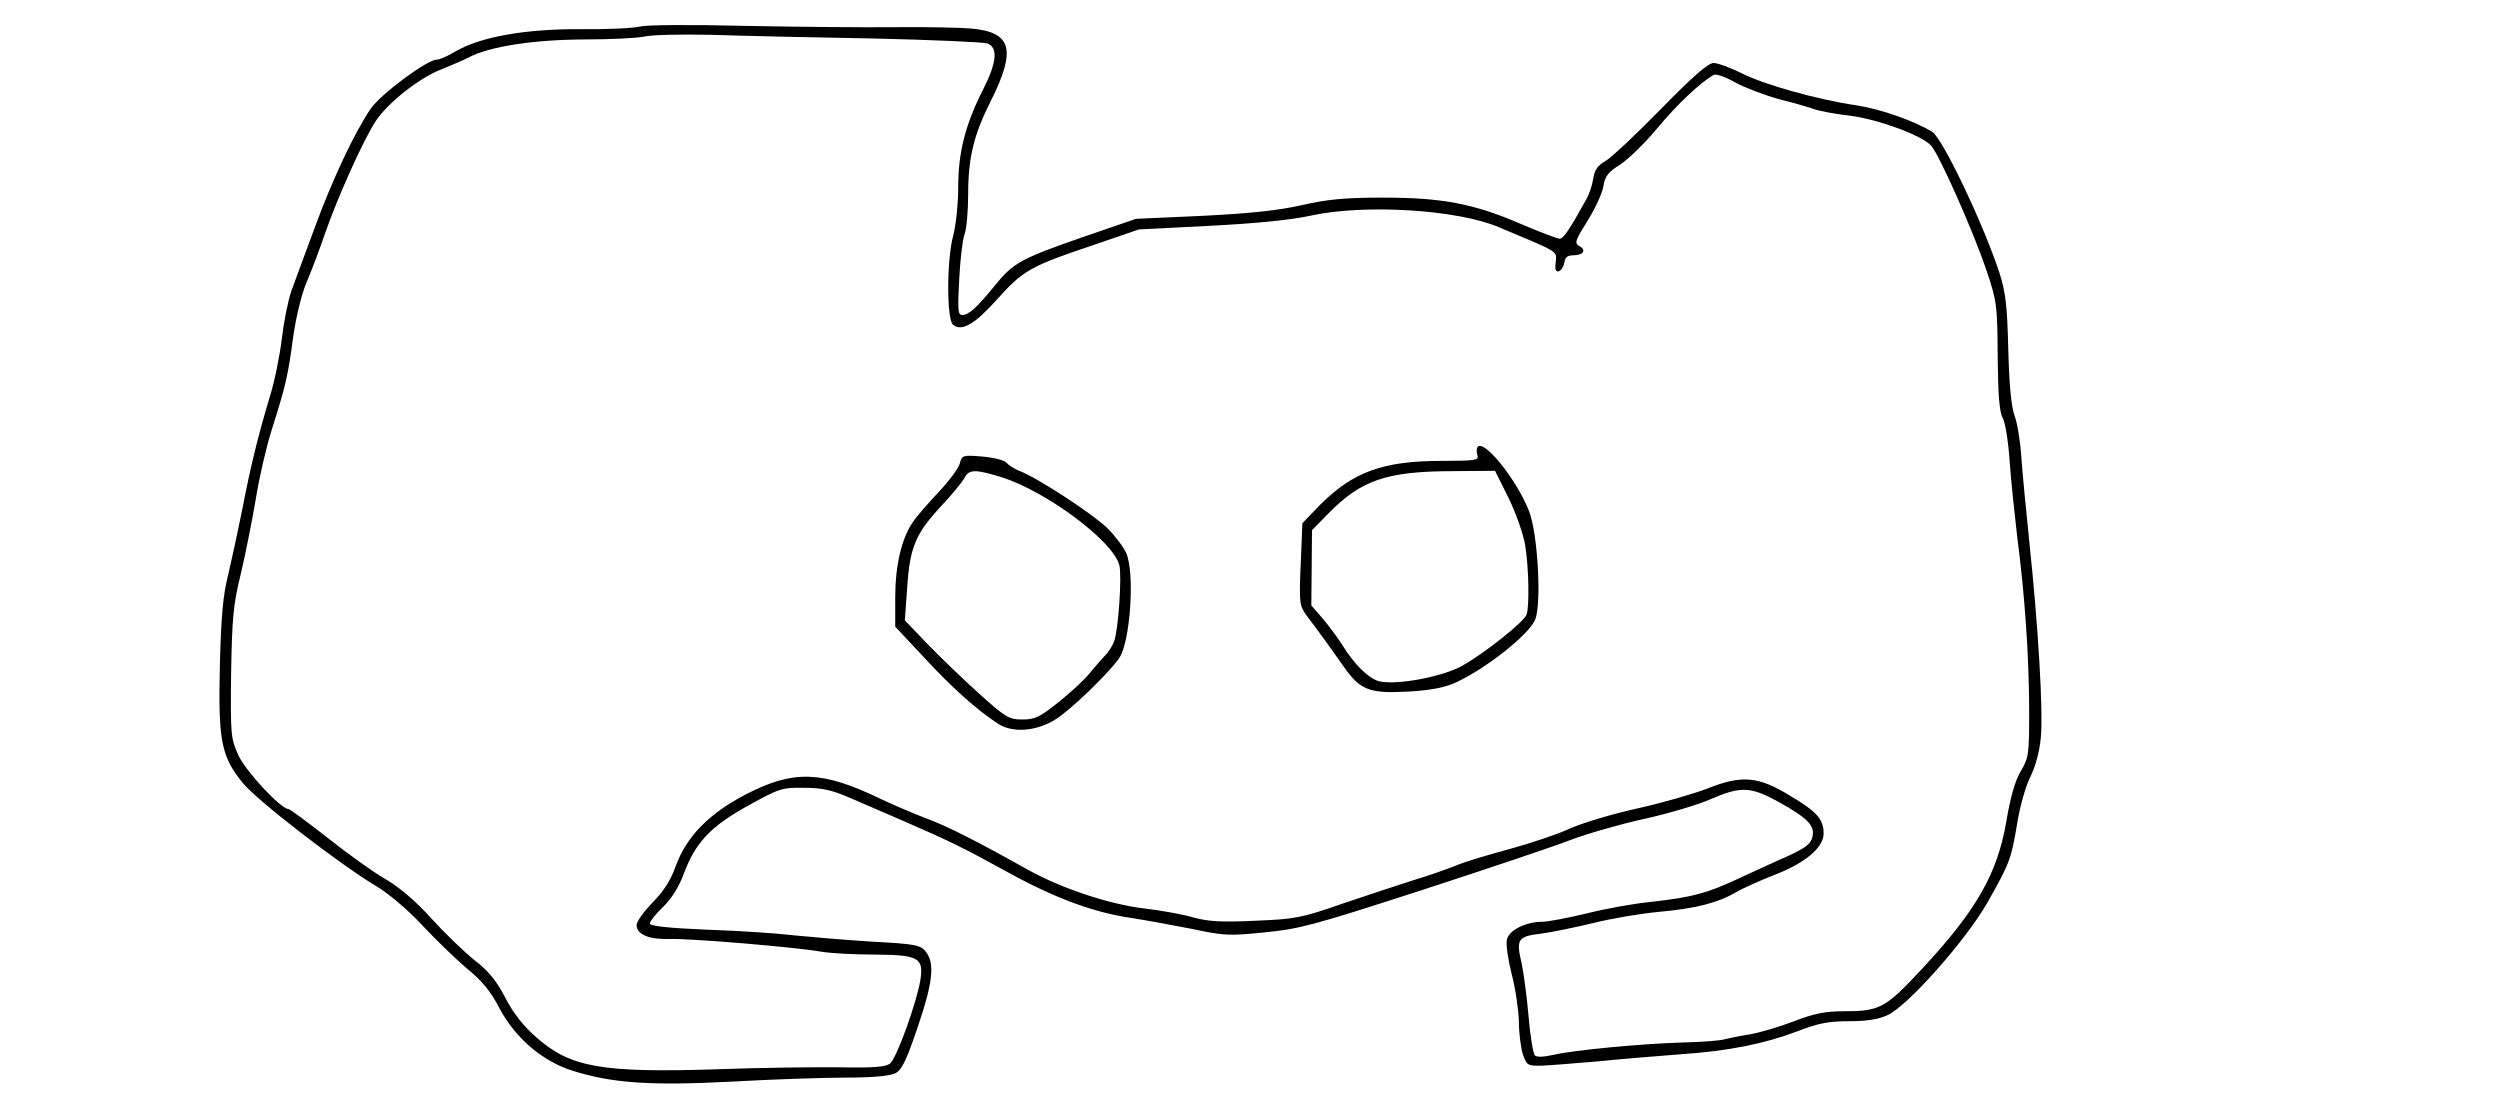
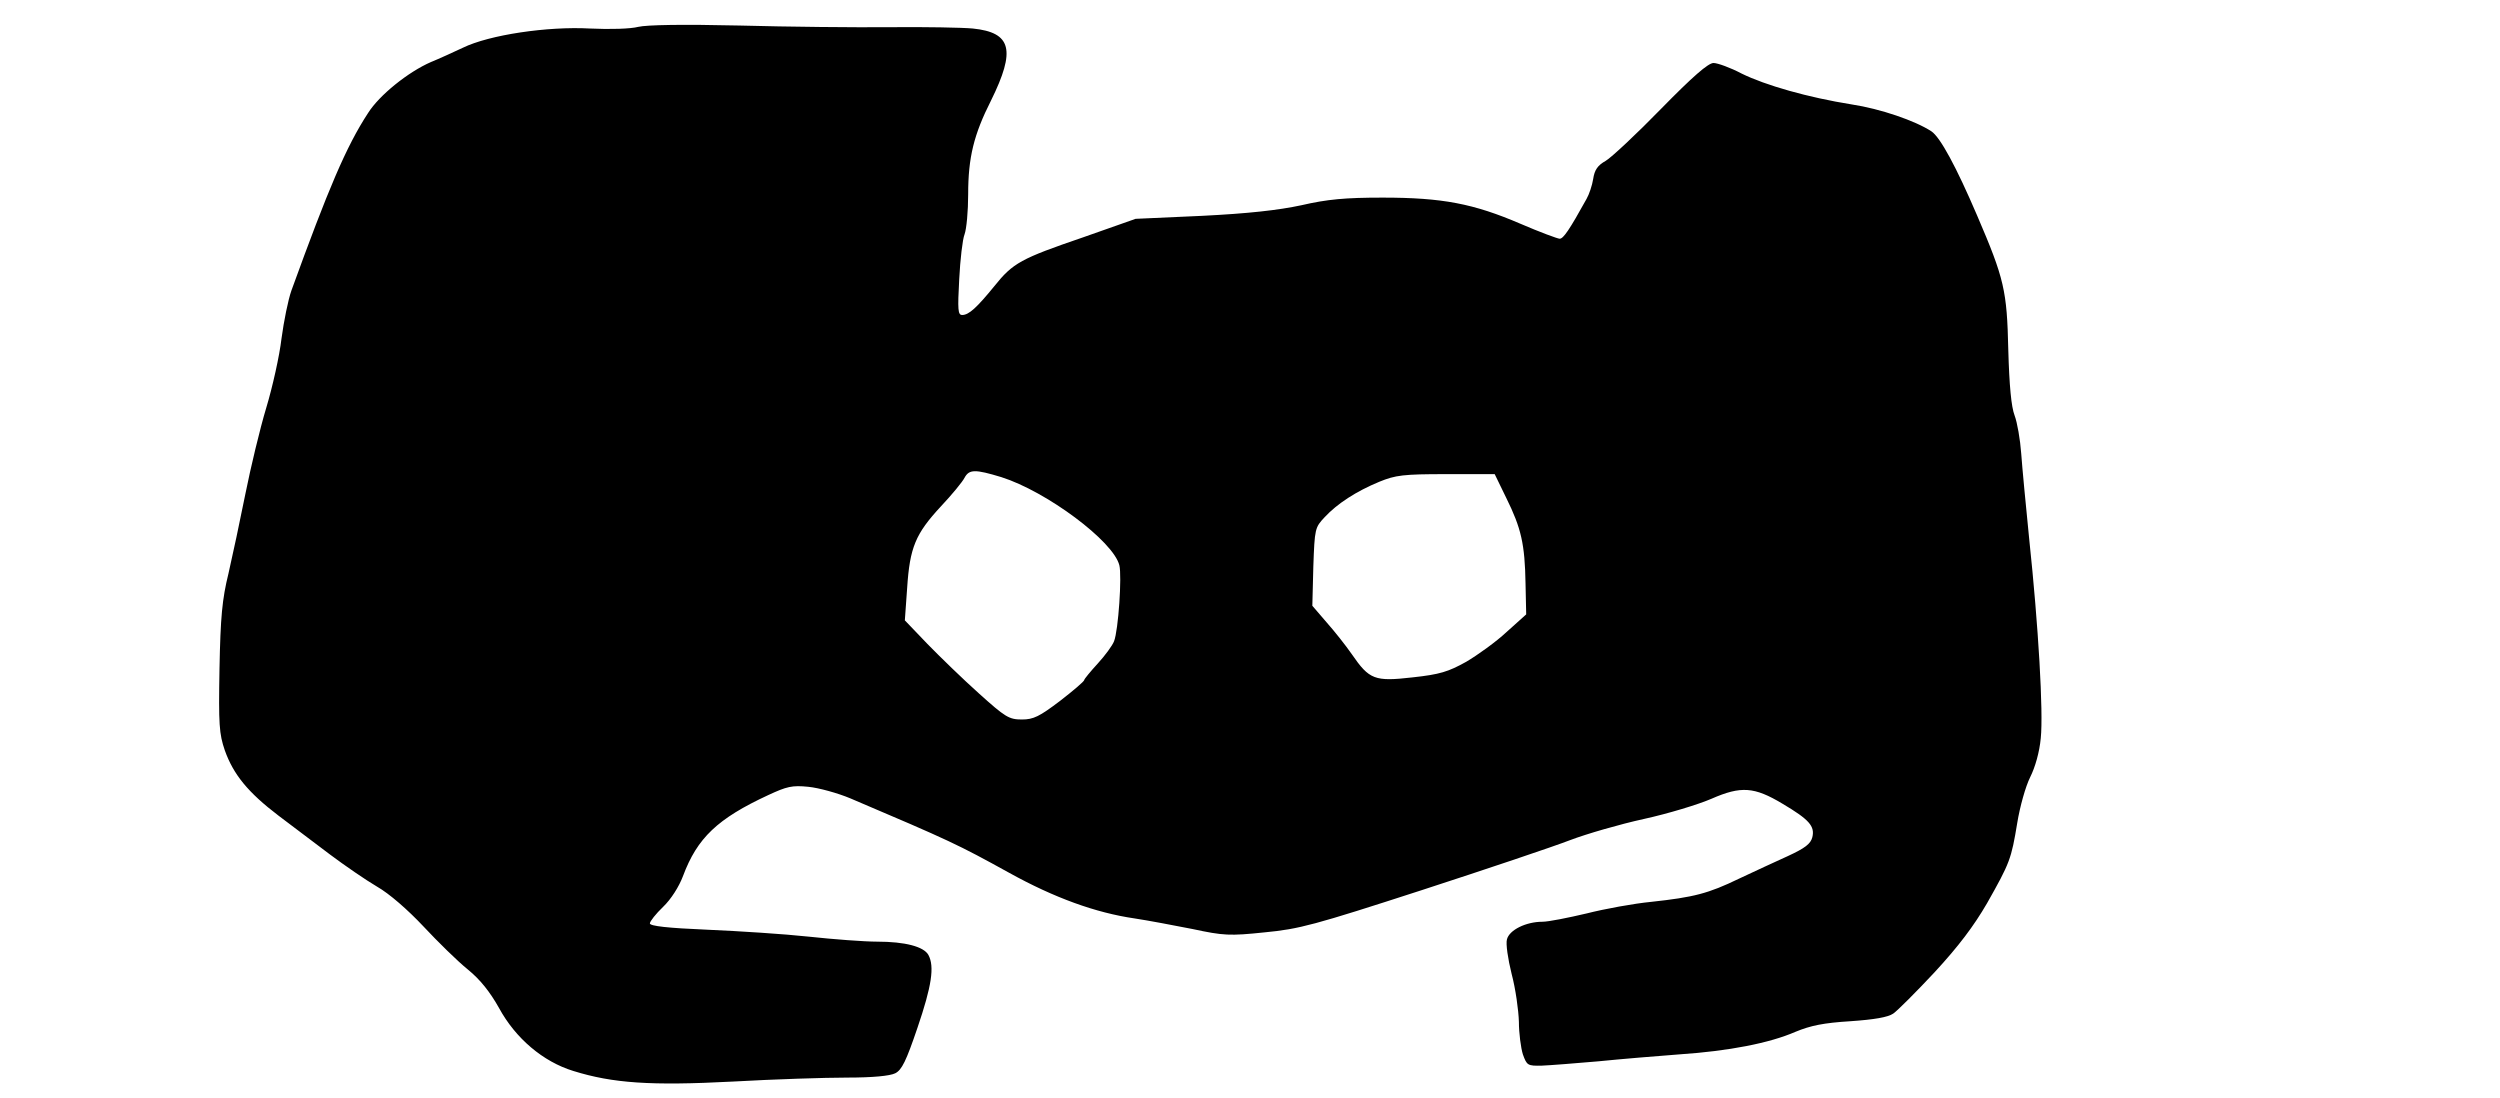
<svg xmlns="http://www.w3.org/2000/svg" version="1.0" width="754pt" height="331pt" viewBox="0 0 754 331" preserveAspectRatio="xMidYMid meet">
  <g transform="translate(0,331) scale(0.1,-0.1)" fill="#000000" stroke="none">
-     <path d="M1930 3230 c-19 -5 -100 -9 -180 -8 -165 1 -301 -23 -376 -67 -23 -14 -49 -25 -57 -25 -29 0 -169 -104 -199 -148 -48 -70 -117 -216 -170 -362 -28 -74 -58 -158 -69 -187 -10 -28 -23 -93 -29 -144 -6 -51 -22 -131 -37 -178 -35 -117 -57 -206 -82 -336 -12 -60 -31 -148 -42 -195 -17 -67 -22 -127 -26 -281 -5 -221 4 -270 68 -349 43 -54 298 -250 406 -314 35 -21 92 -69 135 -115 40 -43 101 -102 135 -131 46 -37 73 -70 99 -120 47 -90 131 -162 223 -190 119 -37 233 -45 481 -32 124 7 279 12 345 12 77 0 129 5 145 13 20 10 33 37 67 137 47 137 53 195 25 230 -16 20 -31 23 -162 30 -80 5 -185 14 -235 19 -49 6 -167 14 -262 17 -119 5 -173 11 -173 19 0 6 18 29 40 50 26 25 48 61 62 99 35 94 80 143 194 206 94 52 102 55 169 54 55 0 85 -7 140 -31 39 -17 108 -47 155 -67 143 -62 190 -85 320 -157 144 -79 261 -122 375 -138 44 -7 126 -22 182 -33 93 -20 112 -21 217 -10 105 10 149 22 473 127 197 64 399 132 448 151 50 19 150 48 223 64 73 16 164 43 202 60 90 39 120 38 205 -9 88 -49 110 -72 101 -106 -5 -21 -22 -33 -74 -57 -37 -16 -103 -47 -147 -67 -96 -45 -140 -57 -265 -71 -52 -5 -140 -21 -195 -35 -55 -13 -115 -25 -133 -25 -50 0 -100 -25 -107 -53 -4 -13 3 -60 14 -104 12 -45 21 -110 22 -145 0 -34 6 -79 12 -98 12 -33 14 -35 57 -34 25 1 101 7 170 13 69 7 179 16 245 21 149 10 257 32 357 70 62 24 93 30 155 30 52 0 90 6 115 18 62 28 235 224 301 338 69 122 73 133 91 242 8 49 25 110 39 138 15 30 28 75 32 118 8 79 -8 342 -35 596 -10 96 -21 212 -24 256 -3 45 -12 99 -20 120 -10 27 -16 90 -19 199 -3 131 -8 173 -26 230 -47 145 -171 406 -203 427 -53 33 -156 69 -227 80 -117 17 -279 62 -348 97 -34 17 -73 31 -85 31 -16 0 -63 -41 -158 -138 -74 -76 -150 -147 -167 -157 -25 -14 -34 -28 -38 -55 -3 -19 -12 -46 -20 -60 -52 -94 -70 -120 -81 -120 -6 0 -60 20 -118 45 -142 61 -236 79 -416 79 -114 0 -166 -5 -245 -23 -71 -16 -158 -25 -299 -32 l-200 -9 -160 -55 c-187 -65 -211 -78 -267 -148 -53 -65 -77 -87 -97 -87 -13 0 -14 15 -9 108 3 59 10 120 16 135 6 16 11 70 11 121 0 111 17 180 69 283 77 154 62 206 -60 217 -35 3 -140 5 -234 4 -93 -1 -296 1 -450 4 -160 4 -295 3 -315 -2z m700 -36 c179 -4 335 -11 348 -15 32 -12 29 -56 -12 -137 -55 -108 -76 -192 -76 -296 0 -50 -7 -116 -15 -146 -20 -73 -20 -253 -1 -269 26 -22 65 0 133 76 78 87 100 100 288 163 l140 48 215 11 c138 7 247 18 305 31 161 35 440 18 565 -35 186 -78 175 -71 172 -106 -3 -22 0 -30 10 -27 7 3 14 14 16 26 2 16 10 22 27 22 30 0 41 16 18 28 -15 9 -12 17 25 76 23 37 45 84 48 105 5 30 14 42 51 65 24 16 75 65 112 110 59 71 128 136 169 160 7 4 35 -5 66 -23 30 -16 90 -39 135 -51 44 -11 92 -25 105 -30 14 -5 62 -14 106 -19 85 -11 216 -59 244 -90 25 -27 131 -267 168 -379 31 -92 32 -105 33 -257 1 -114 5 -167 15 -185 8 -14 17 -72 21 -130 4 -58 15 -161 23 -230 23 -176 35 -352 36 -519 0 -137 -1 -146 -26 -188 -17 -29 -31 -79 -43 -151 -27 -157 -90 -268 -255 -445 -111 -119 -126 -127 -239 -127 -51 0 -87 -7 -146 -30 -44 -17 -105 -35 -136 -40 -31 -5 -65 -12 -76 -15 -10 -3 -64 -8 -121 -9 -131 -4 -329 -23 -391 -37 -31 -7 -52 -8 -58 -2 -5 5 -14 59 -19 119 -5 60 -15 132 -21 160 -17 71 -11 80 58 88 32 4 103 19 158 32 55 14 145 29 200 34 110 10 176 27 231 59 20 12 72 35 115 52 94 36 149 83 149 125 0 43 -20 66 -101 114 -96 59 -146 63 -249 22 -41 -16 -138 -44 -215 -61 -77 -17 -168 -45 -203 -61 -34 -16 -115 -43 -180 -61 -64 -17 -137 -39 -162 -50 -25 -10 -81 -30 -125 -43 -44 -14 -141 -46 -215 -71 -126 -44 -144 -47 -265 -52 -103 -5 -142 -2 -186 10 -30 9 -96 21 -147 27 -104 12 -250 60 -352 117 -159 89 -243 131 -302 153 -34 13 -99 40 -143 61 -176 85 -262 87 -404 14 -112 -58 -180 -127 -213 -217 -15 -43 -37 -77 -70 -110 -26 -27 -48 -57 -48 -68 0 -28 37 -44 100 -42 64 2 382 -25 455 -38 28 -5 100 -9 162 -9 133 -1 149 -9 139 -76 -11 -68 -72 -238 -92 -253 -14 -10 -50 -13 -149 -11 -71 1 -240 -1 -375 -6 -346 -11 -440 6 -542 96 -39 34 -70 73 -94 120 -27 52 -52 82 -94 114 -31 25 -89 81 -129 125 -47 52 -96 94 -139 119 -37 21 -116 78 -175 125 -60 47 -113 86 -117 86 -23 0 -129 114 -151 162 -23 51 -24 61 -22 246 3 166 6 207 29 300 14 59 34 160 45 224 10 65 32 159 48 210 42 133 49 160 65 280 9 64 26 133 42 170 15 35 39 99 54 143 37 107 114 279 152 338 36 56 133 133 202 159 27 11 63 26 80 35 63 33 194 53 345 54 81 0 164 4 186 9 22 5 112 7 200 5 88 -3 306 -8 485 -11z" />
-     <path d="M4456 1961 c-3 -5 -3 -16 0 -25 5 -14 -8 -16 -107 -16 -178 0 -268 -33 -368 -133 l-53 -55 -5 -123 c-5 -119 -4 -125 18 -156 39 -51 82 -111 112 -154 49 -70 77 -81 190 -75 65 3 112 12 142 25 91 40 226 146 245 192 20 48 8 262 -19 329 -38 96 -138 219 -155 191z m94 -153 c22 -46 45 -110 50 -143 11 -67 13 -185 4 -209 -8 -22 -129 -118 -194 -154 -59 -33 -196 -59 -249 -47 -32 7 -77 51 -114 112 -15 23 -41 58 -59 79 l-33 38 1 113 1 114 49 50 c99 101 175 127 371 128 l132 1 41 -82z" />
-     <path d="M2895 1913 c-3 -14 -32 -53 -64 -87 -32 -34 -67 -74 -78 -91 -34 -49 -53 -131 -53 -227 l0 -88 88 -94 c81 -88 158 -157 221 -198 44 -30 119 -24 177 14 48 31 162 142 190 184 33 49 47 255 21 315 -8 19 -34 53 -57 76 -43 42 -212 153 -266 173 -15 6 -32 17 -38 24 -6 8 -39 16 -73 19 -59 5 -62 4 -68 -20z m125 -42 c136 -43 338 -193 356 -266 8 -33 -3 -196 -16 -230 -5 -13 -17 -32 -27 -42 -10 -10 -31 -35 -48 -55 -16 -20 -59 -59 -94 -87 -55 -44 -70 -51 -107 -51 -41 0 -51 6 -132 79 -48 43 -117 110 -155 149 l-68 71 7 98 c8 122 25 163 102 246 33 35 65 74 71 86 14 26 32 26 111 2z" />
+     <path d="M1925 3229 c-23 -6 -84 -8 -146 -5 -127 7 -303 -19 -383 -58 -28 -13 -71 -33 -96 -43 -69 -30 -156 -100 -190 -154 -66 -101 -120 -229 -231 -535 -10 -28 -23 -93 -30 -145 -6 -52 -27 -146 -46 -209 -19 -63 -47 -180 -63 -260 -16 -80 -39 -188 -51 -240 -19 -77 -24 -131 -27 -286 -3 -170 -1 -197 16 -247 26 -73 70 -127 162 -197 41 -31 111 -84 155 -117 44 -33 108 -77 142 -97 37 -21 93 -70 140 -120 43 -46 103 -105 134 -130 38 -31 67 -68 94 -116 50 -92 133 -162 224 -190 119 -37 233 -45 481 -32 124 7 279 12 345 12 77 0 129 5 145 13 20 10 33 37 67 137 43 126 52 185 33 220 -14 25 -70 40 -155 40 -38 0 -131 7 -205 15 -74 8 -213 17 -307 21 -119 5 -173 11 -173 19 0 6 18 29 40 50 24 23 48 61 60 93 43 115 104 173 257 244 56 26 72 30 121 25 31 -3 89 -19 127 -35 301 -128 324 -139 478 -224 137 -76 262 -121 379 -138 40 -6 119 -21 175 -32 93 -20 112 -21 217 -10 105 10 149 22 473 127 197 64 399 132 448 151 50 19 150 48 223 64 73 16 165 44 204 61 89 39 129 36 214 -15 81 -48 98 -68 90 -101 -5 -20 -22 -33 -74 -57 -37 -17 -103 -47 -147 -68 -93 -45 -136 -56 -265 -70 -52 -5 -140 -21 -195 -35 -55 -13 -115 -25 -133 -25 -50 0 -100 -25 -107 -53 -4 -13 3 -60 14 -104 12 -45 21 -110 22 -145 0 -34 6 -79 12 -98 12 -33 14 -35 57 -34 25 1 101 7 170 13 69 7 179 16 245 21 149 10 272 34 350 68 46 19 85 27 166 32 72 5 113 12 129 23 13 9 69 65 125 125 72 78 118 139 158 208 69 122 73 133 91 242 8 49 25 110 39 138 15 30 28 75 32 118 8 78 -7 337 -35 601 -10 99 -21 215 -24 257 -3 42 -12 94 -20 115 -10 26 -16 90 -19 198 -4 179 -12 214 -94 405 -63 147 -111 236 -138 254 -49 32 -154 68 -240 81 -132 21 -261 58 -332 93 -34 18 -73 32 -85 32 -16 0 -63 -41 -158 -138 -74 -76 -150 -147 -167 -157 -25 -14 -34 -28 -38 -55 -3 -19 -12 -46 -20 -60 -52 -94 -70 -120 -81 -120 -6 0 -60 20 -118 45 -142 61 -236 79 -416 79 -113 0 -167 -5 -245 -23 -70 -15 -160 -25 -300 -32 l-200 -9 -159 -56 c-187 -64 -211 -77 -267 -147 -53 -65 -77 -87 -97 -87 -13 0 -14 15 -9 108 3 59 10 120 16 135 6 16 11 70 11 121 0 111 17 180 69 283 75 152 62 205 -55 217 -32 3 -144 5 -249 4 -104 -1 -309 1 -455 5 -172 4 -279 2 -305 -4z m1095 -1358 c136 -43 338 -193 356 -266 8 -32 -3 -196 -16 -229 -5 -13 -27 -43 -49 -67 -22 -24 -41 -47 -41 -50 0 -4 -33 -32 -73 -63 -62 -47 -80 -56 -115 -56 -39 0 -50 7 -130 79 -48 43 -117 110 -155 149 l-68 71 7 98 c8 122 25 163 102 246 33 35 65 74 71 86 14 26 32 26 111 2z m1523 -63 c45 -91 56 -139 58 -258 l2 -93 -59 -53 c-32 -30 -88 -70 -122 -90 -54 -30 -79 -38 -162 -47 -114 -13 -130 -7 -183 70 -18 26 -52 69 -76 96 l-43 50 3 118 c4 115 5 118 34 149 38 41 95 78 165 107 49 20 72 23 201 23 l147 0 35 -72z" />
  </g>
</svg>
